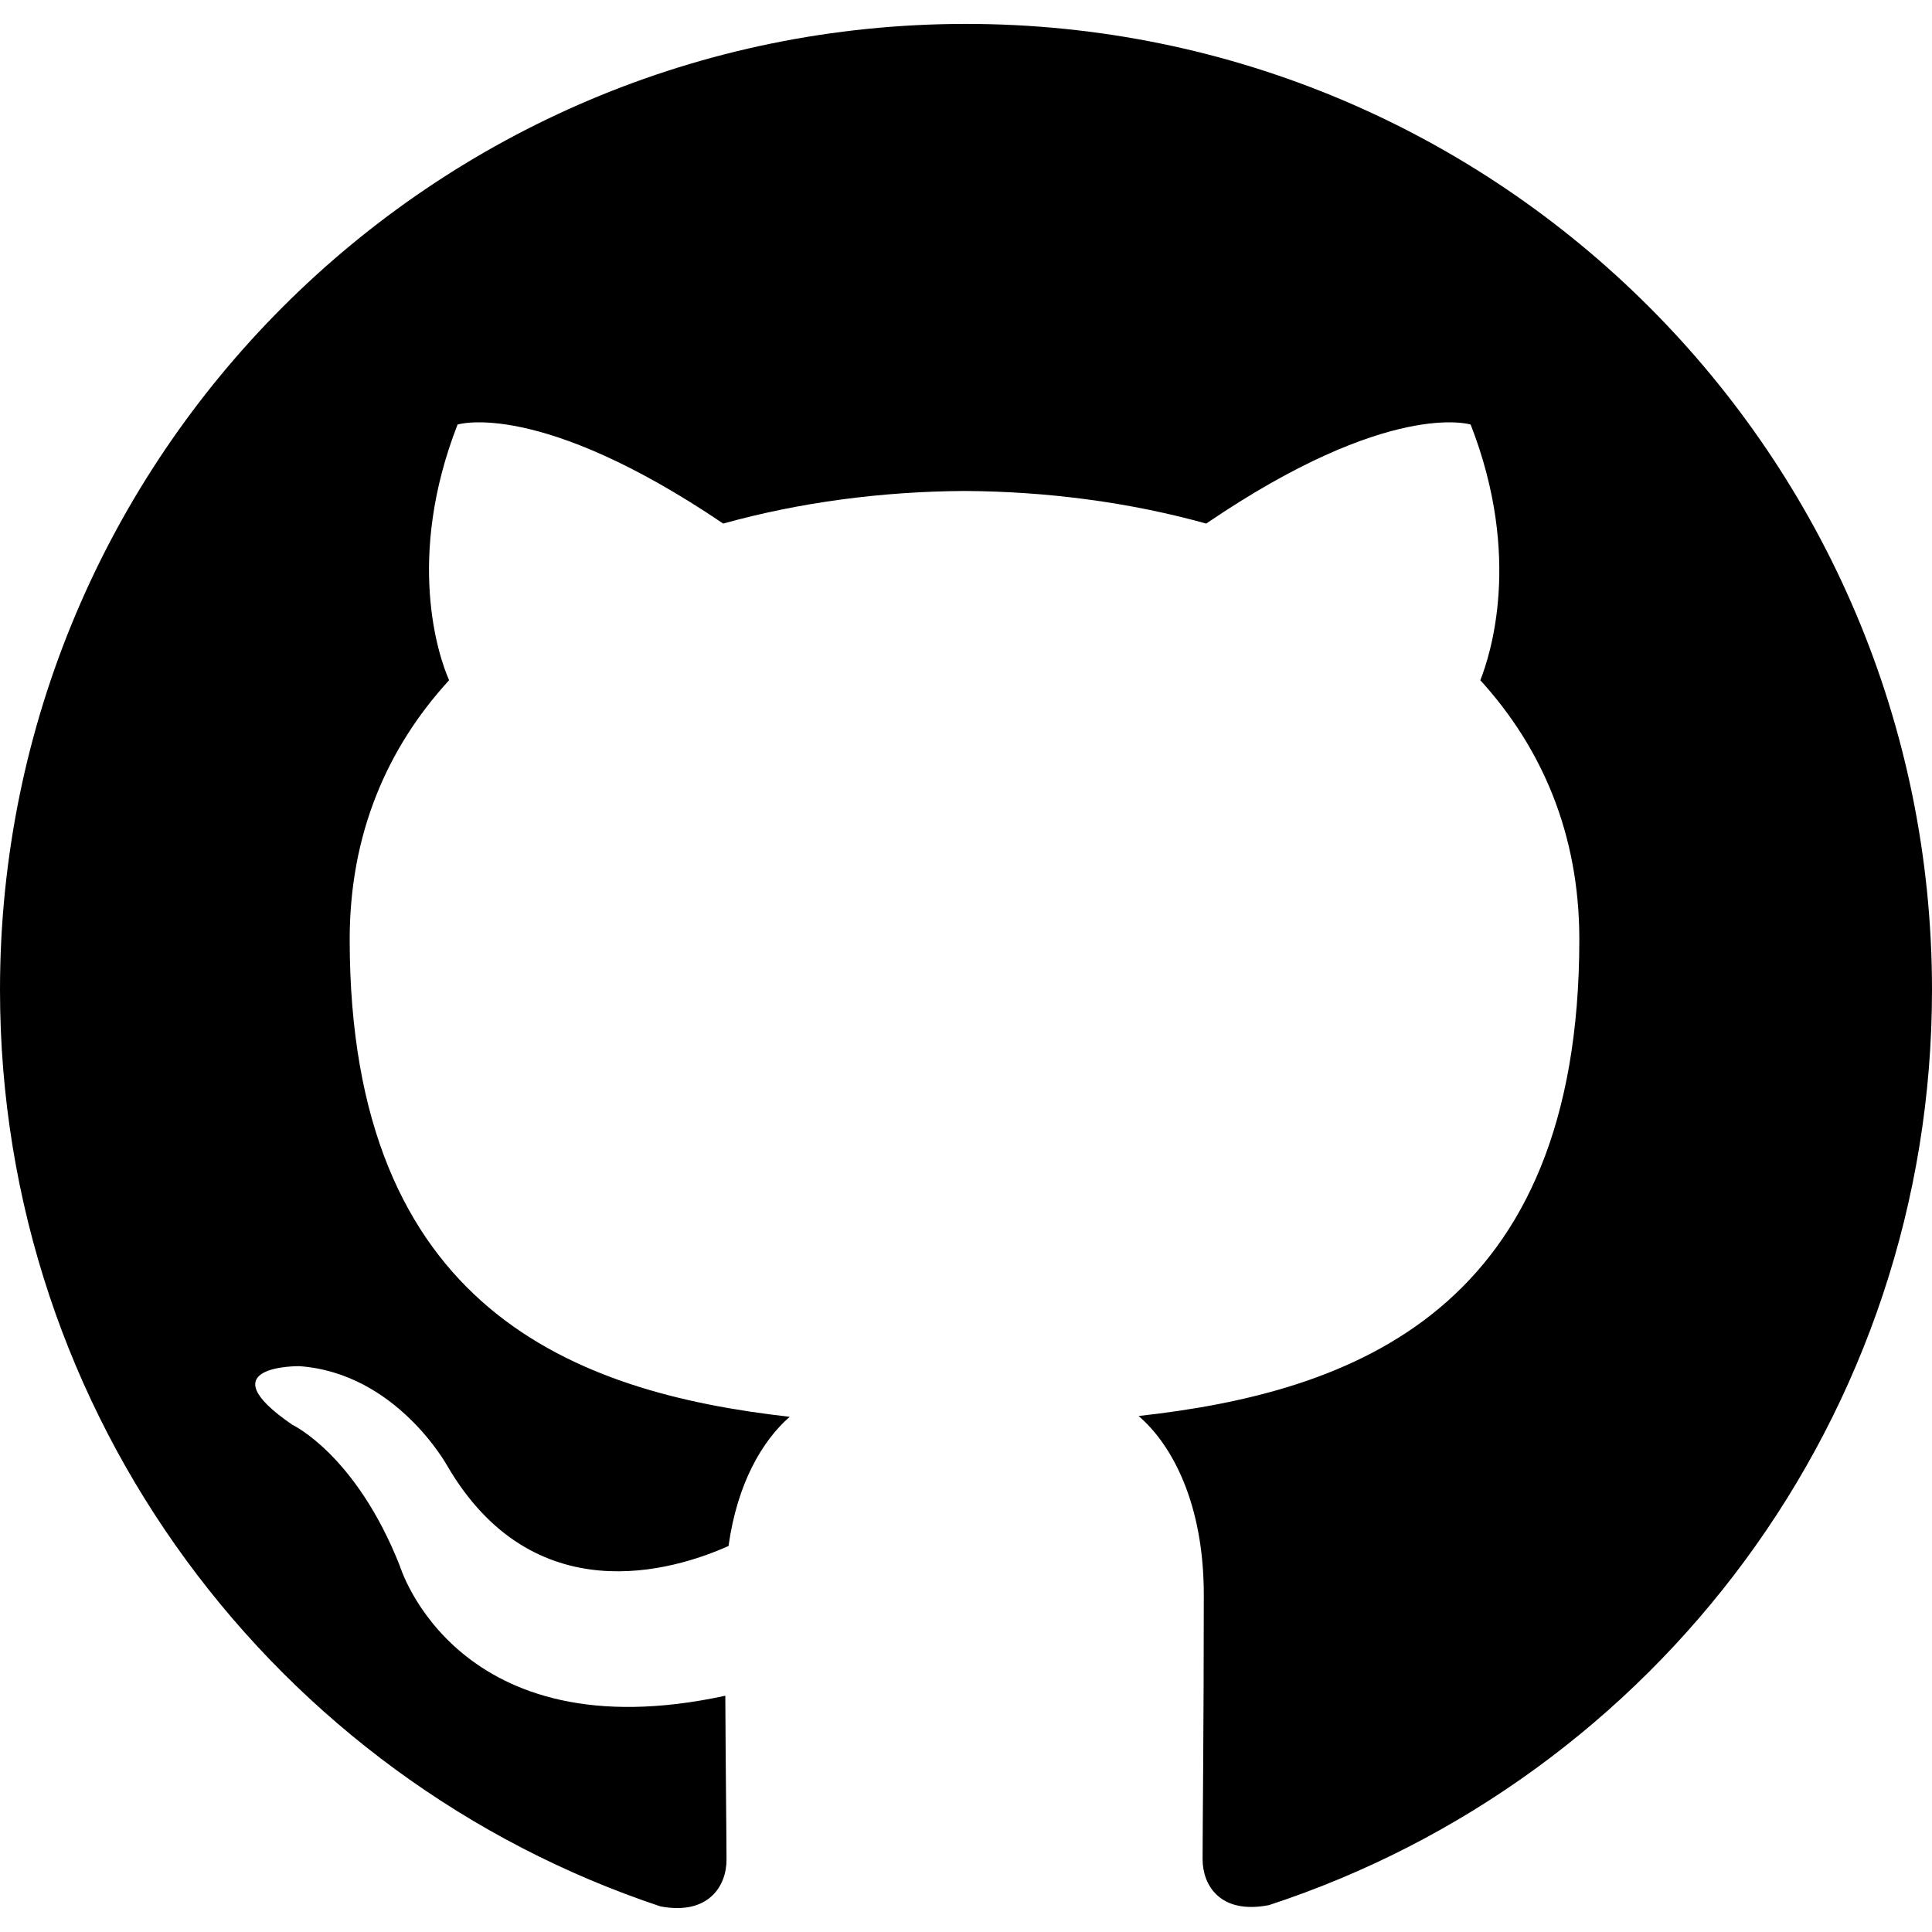
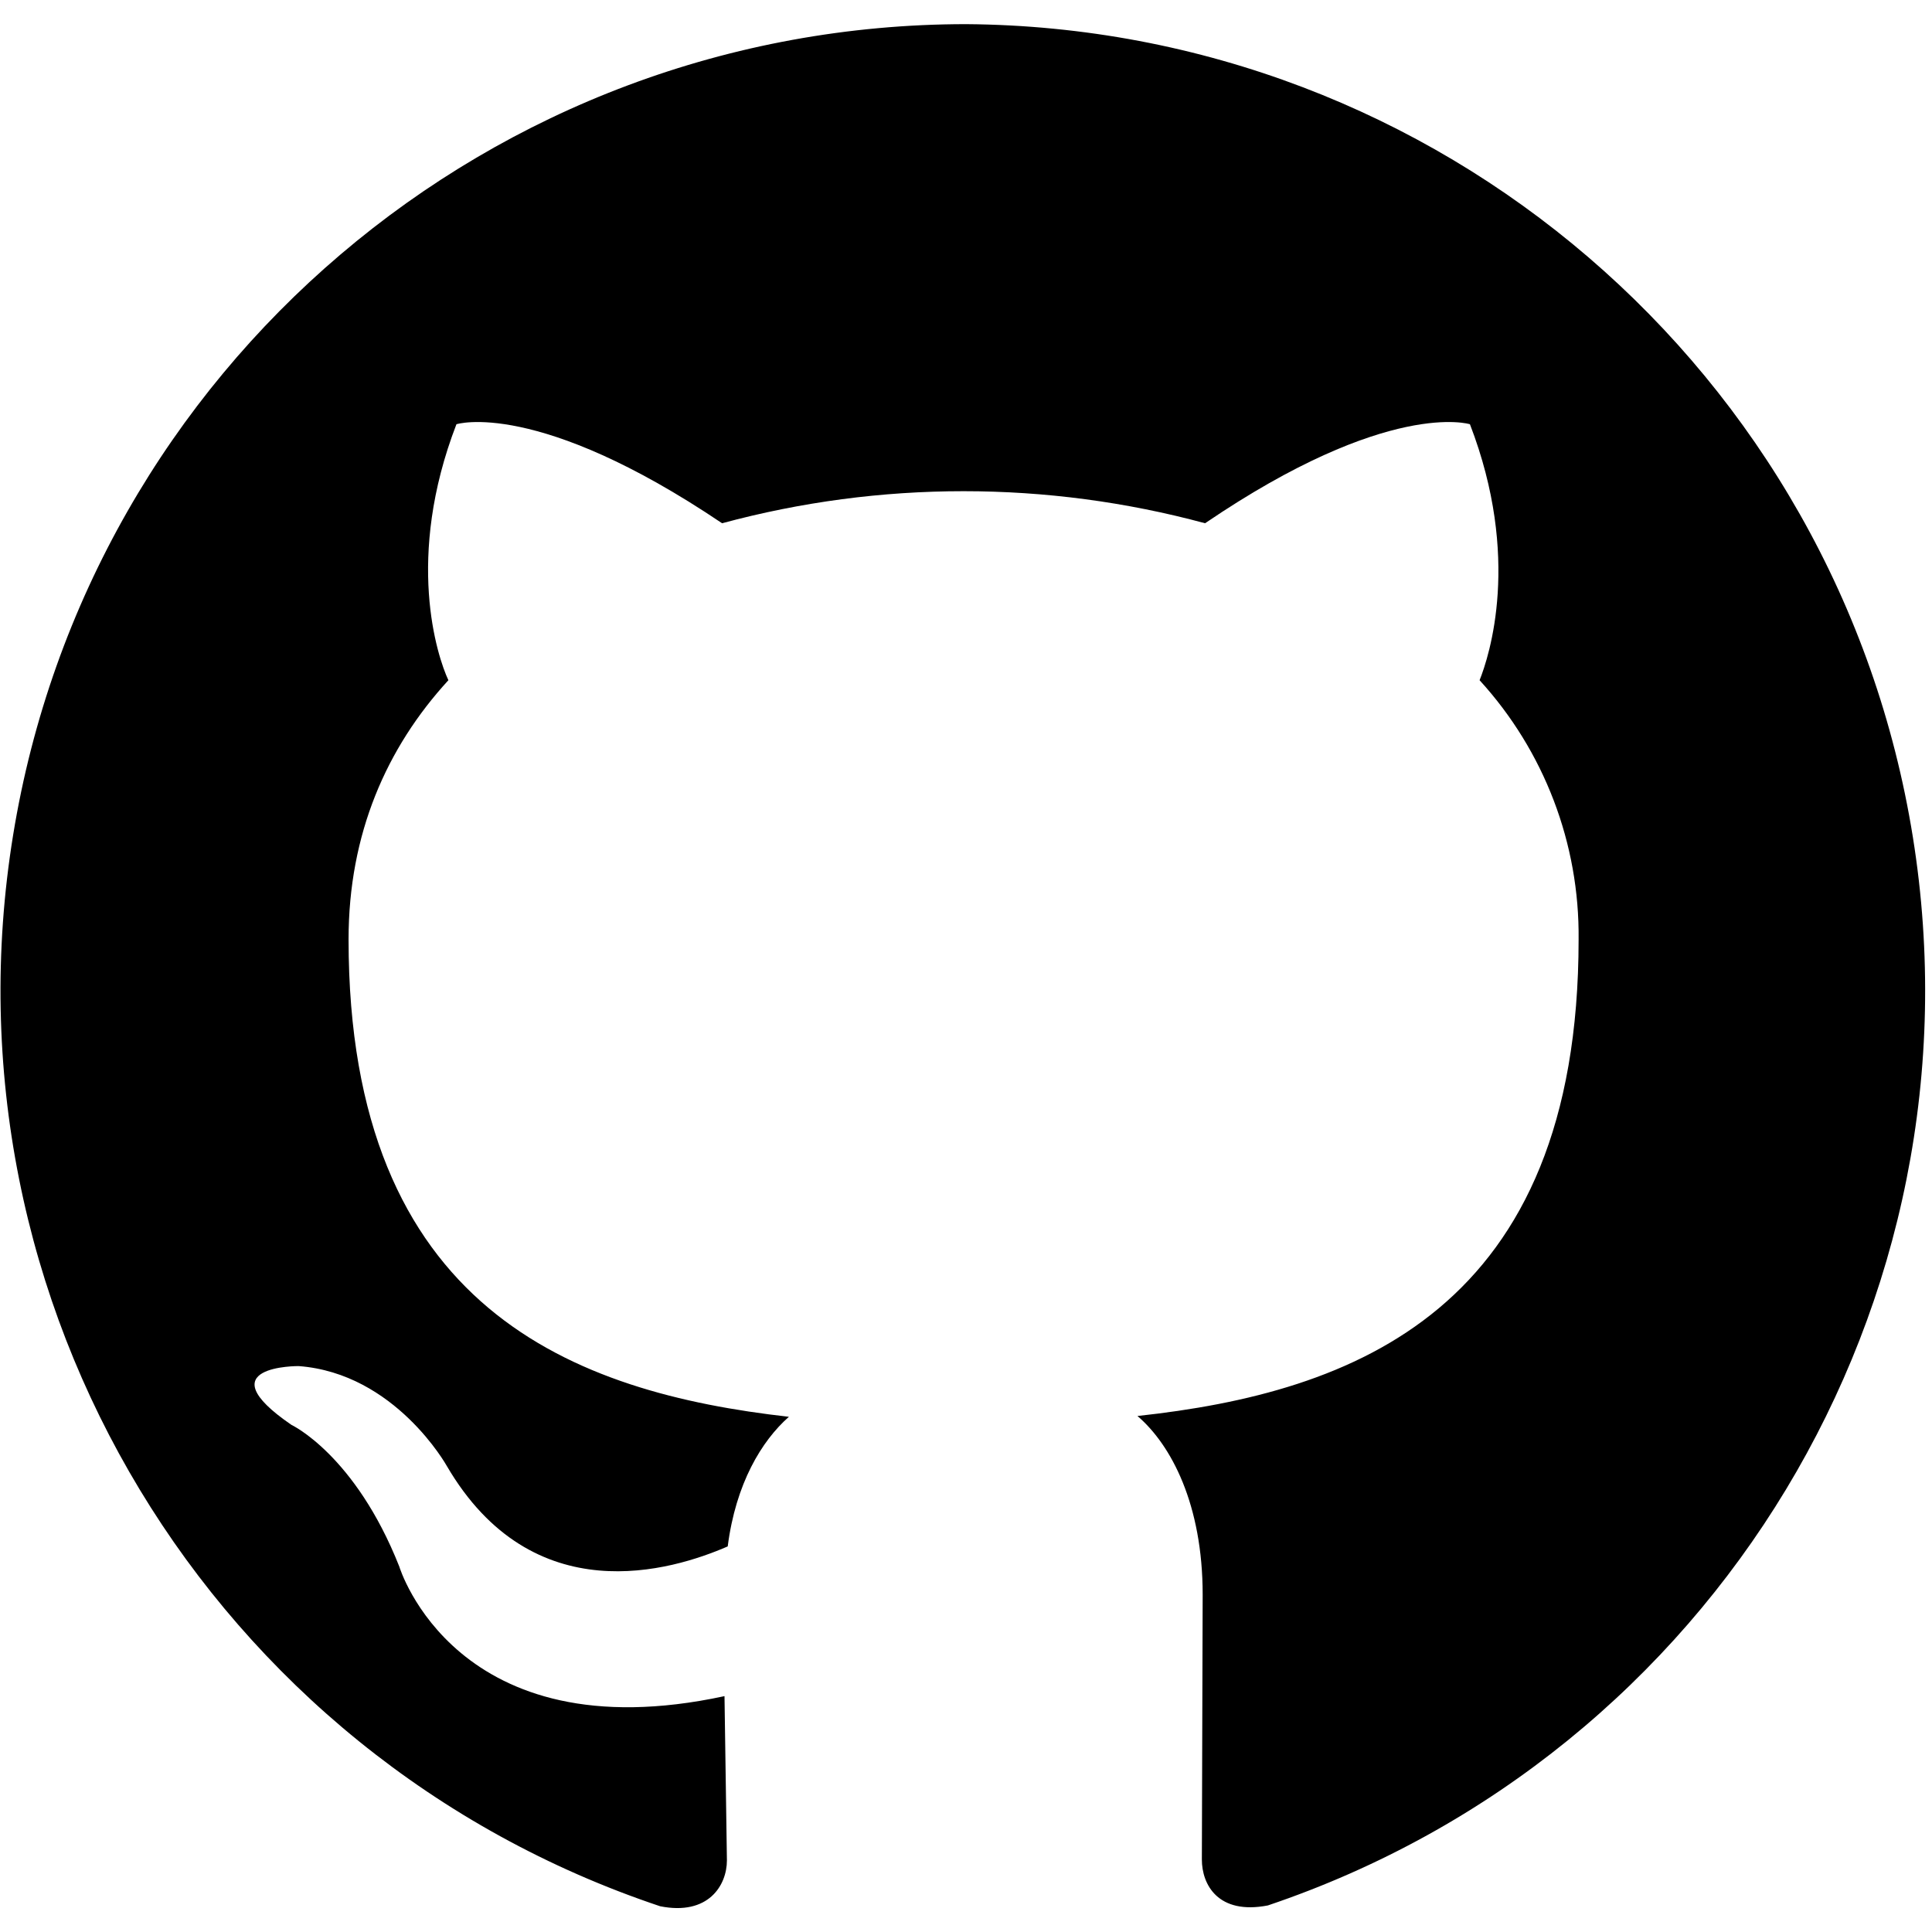
<svg xmlns="http://www.w3.org/2000/svg" viewBox="0 0 24 24">
-   <path fill="currentColor" d="M12 .297c-6.63 0-12 5.373-12 12 0 5.303 3.438 9.8 8.205 11.385.6.113.82-.258.82-.577 0-.285-.01-1.04-.015-2.04-3.338.724-4.042-1.61-4.042-1.61C4.422 18.07 3.633 17.7 3.633 17.7c-1.087-.744.084-.729.084-.729 1.205.084 1.838 1.236 1.838 1.236 1.07 1.835 2.809 1.305 3.495.998.108-.776.417-1.305.76-1.605-2.665-.3-5.466-1.332-5.466-5.93 0-1.31.465-2.38 1.235-3.22-.135-.303-.54-1.523.105-3.176 0 0 1.005-.322 3.3 1.23.96-.267 1.98-.399 3-.405 1.02.006 2.04.138 3 .405 2.28-1.552 3.285-1.23 3.285-1.23.645 1.653.24 2.873.12 3.176.765.84 1.23 1.91 1.23 3.22 0 4.61-2.805 5.625-5.475 5.92.42.36.81 1.096.81 2.22 0 1.606-.015 2.896-.015 3.286 0 .315.21.69.825.57C20.565 22.092 24 17.592 24 12.297c0-6.627-5.373-12-12-12" />
+   <path fill="currentColor" d="M12 .3a12 12 0 0 0-3.8 23.38c.6.12.83-.26.83-.57L9 21.07c-3.34.72-4.04-1.61-4.04-1.61-.55-1.39-1.34-1.76-1.34-1.76-1.08-.74.09-.73.09-.73 1.2.09 1.84 1.24 1.84 1.24 1.07 1.83 2.8 1.3 3.49 1 .1-.78.42-1.31.76-1.61-2.66-.3-5.47-1.33-5.47-5.93 0-1.31.47-2.38 1.24-3.22-.14-.3-.54-1.52.1-3.18 0 0 1-.32 3.3 1.23a11.5 11.5 0 0 1 6 0c2.28-1.55 3.29-1.23 3.29-1.23.64 1.66.24 2.88.12 3.18a4.7 4.7 0 0 1 1.23 3.22c0 4.61-2.8 5.63-5.48 5.92.42.36.81 1.1.81 2.22l-.01 3.29c0 .31.2.69.82.57A12 12 0 0 0 12 .3" />
</svg>
